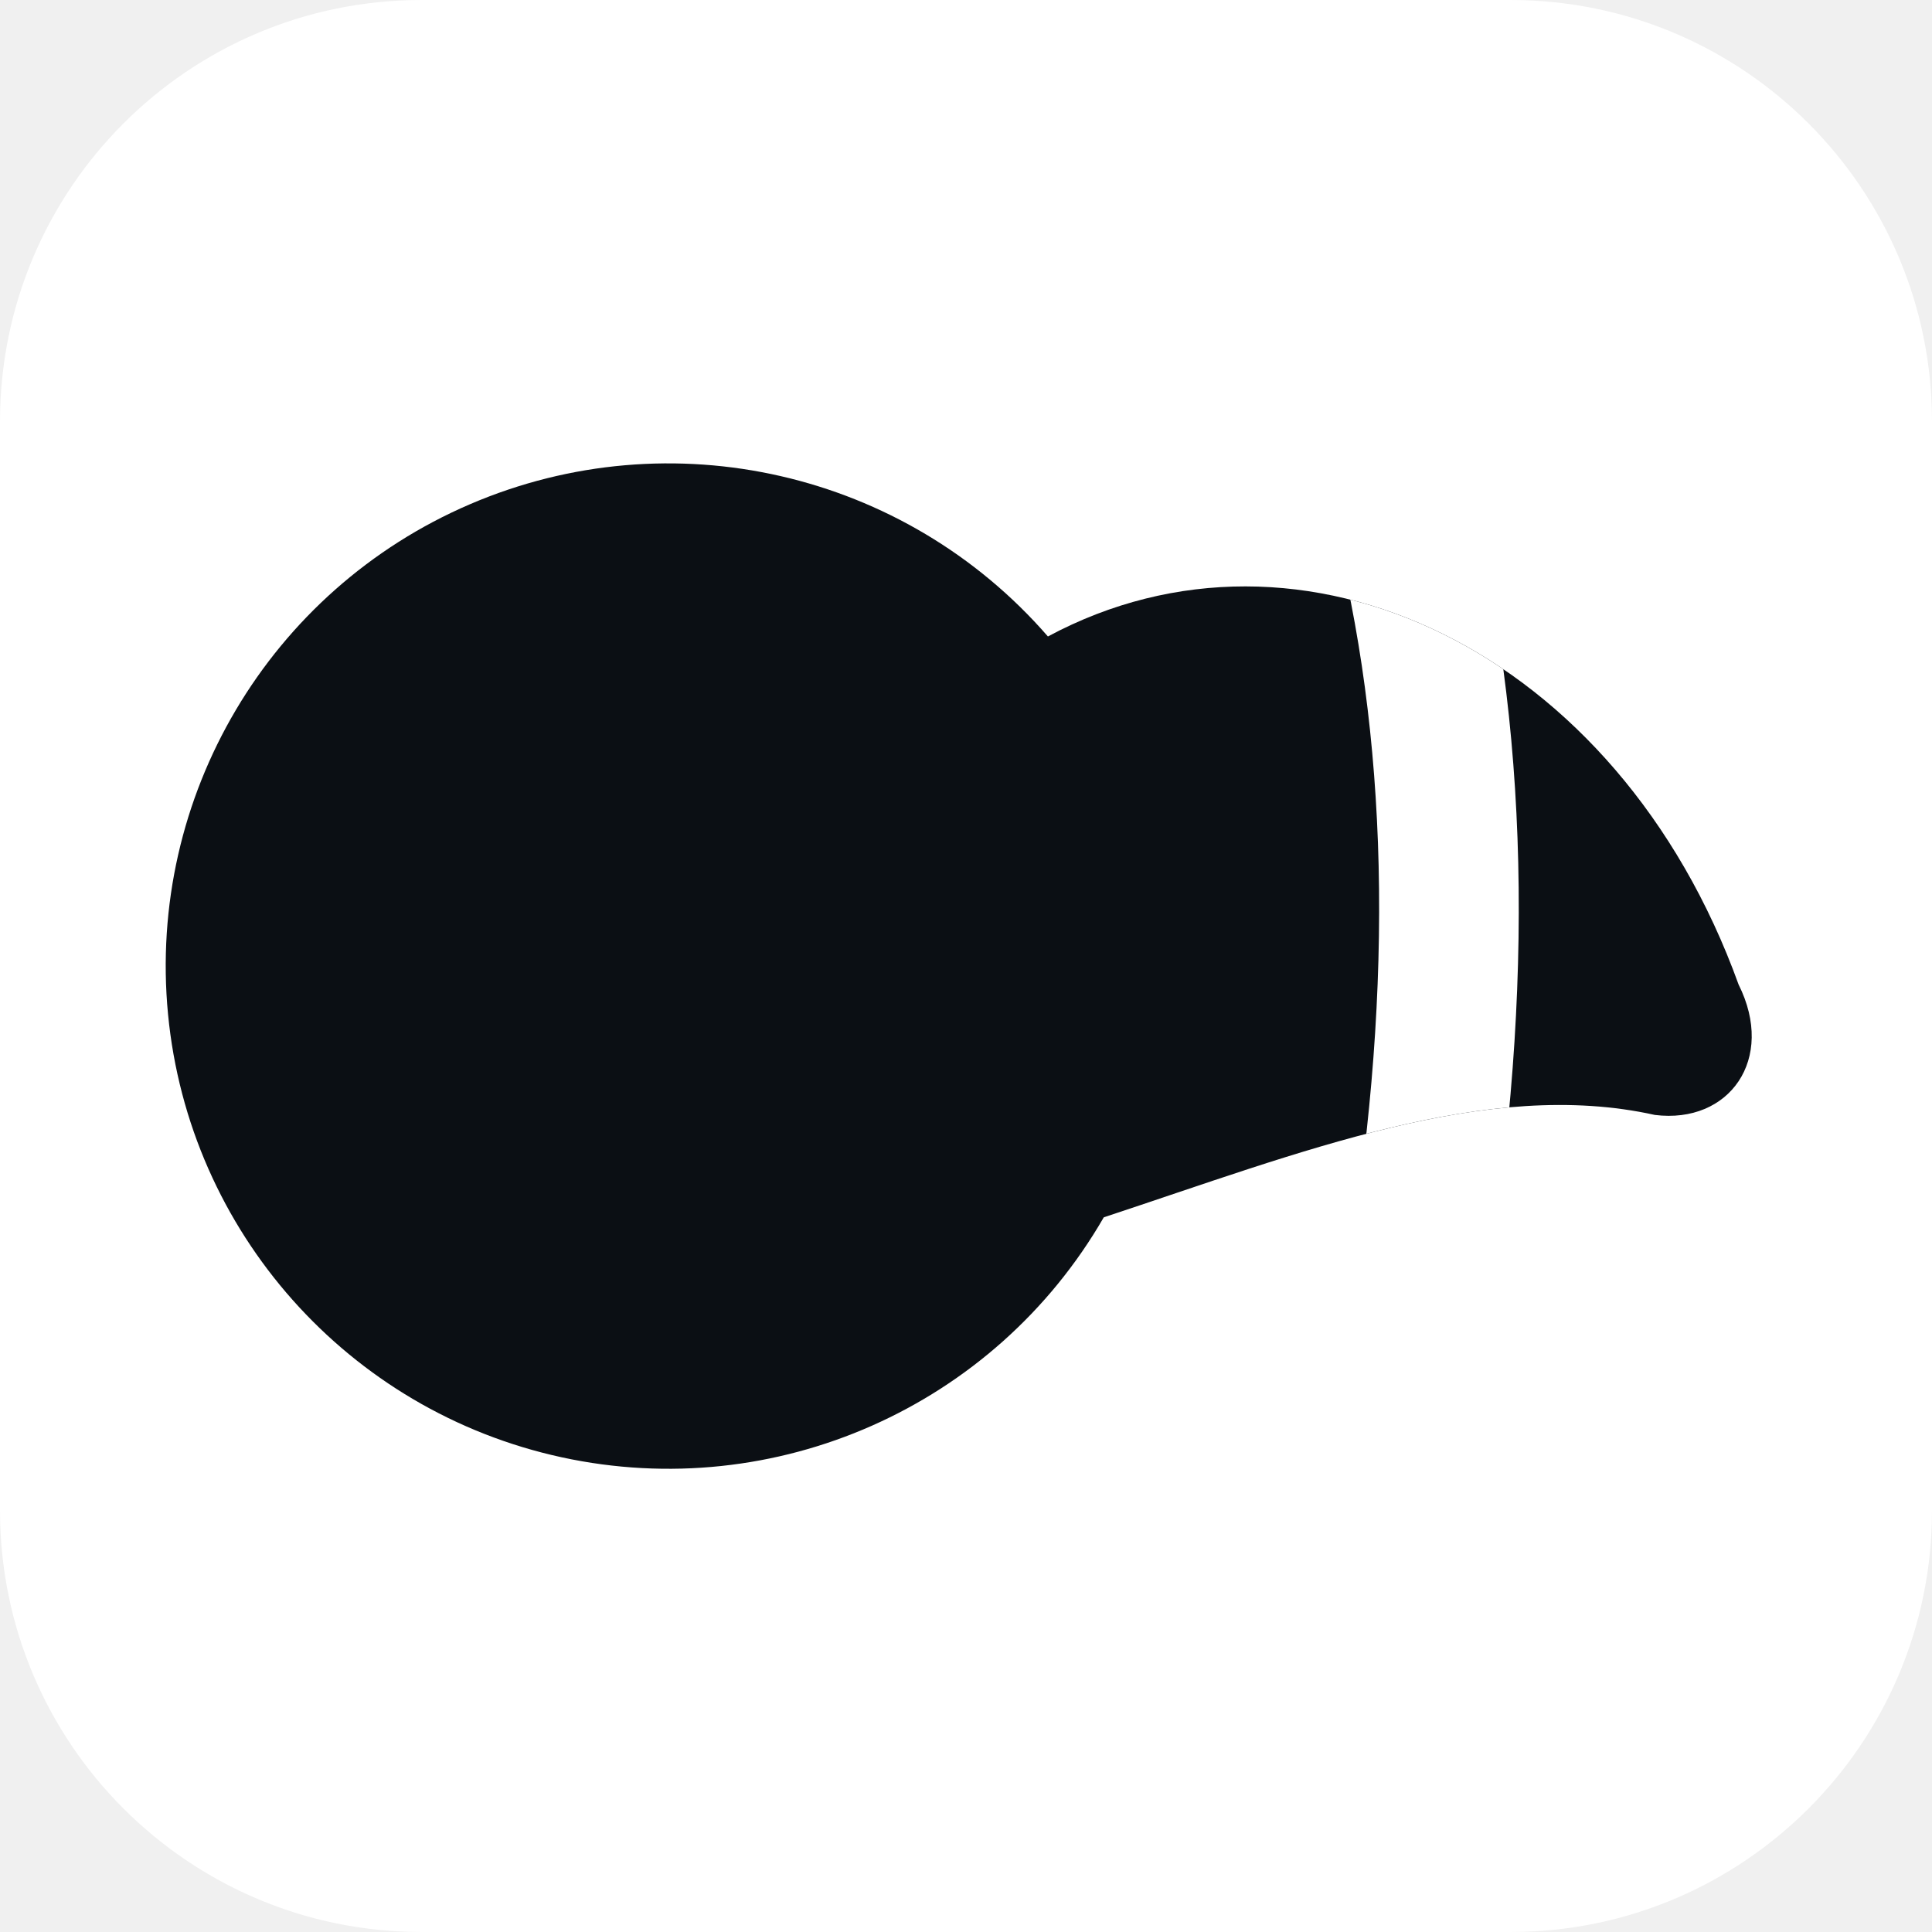
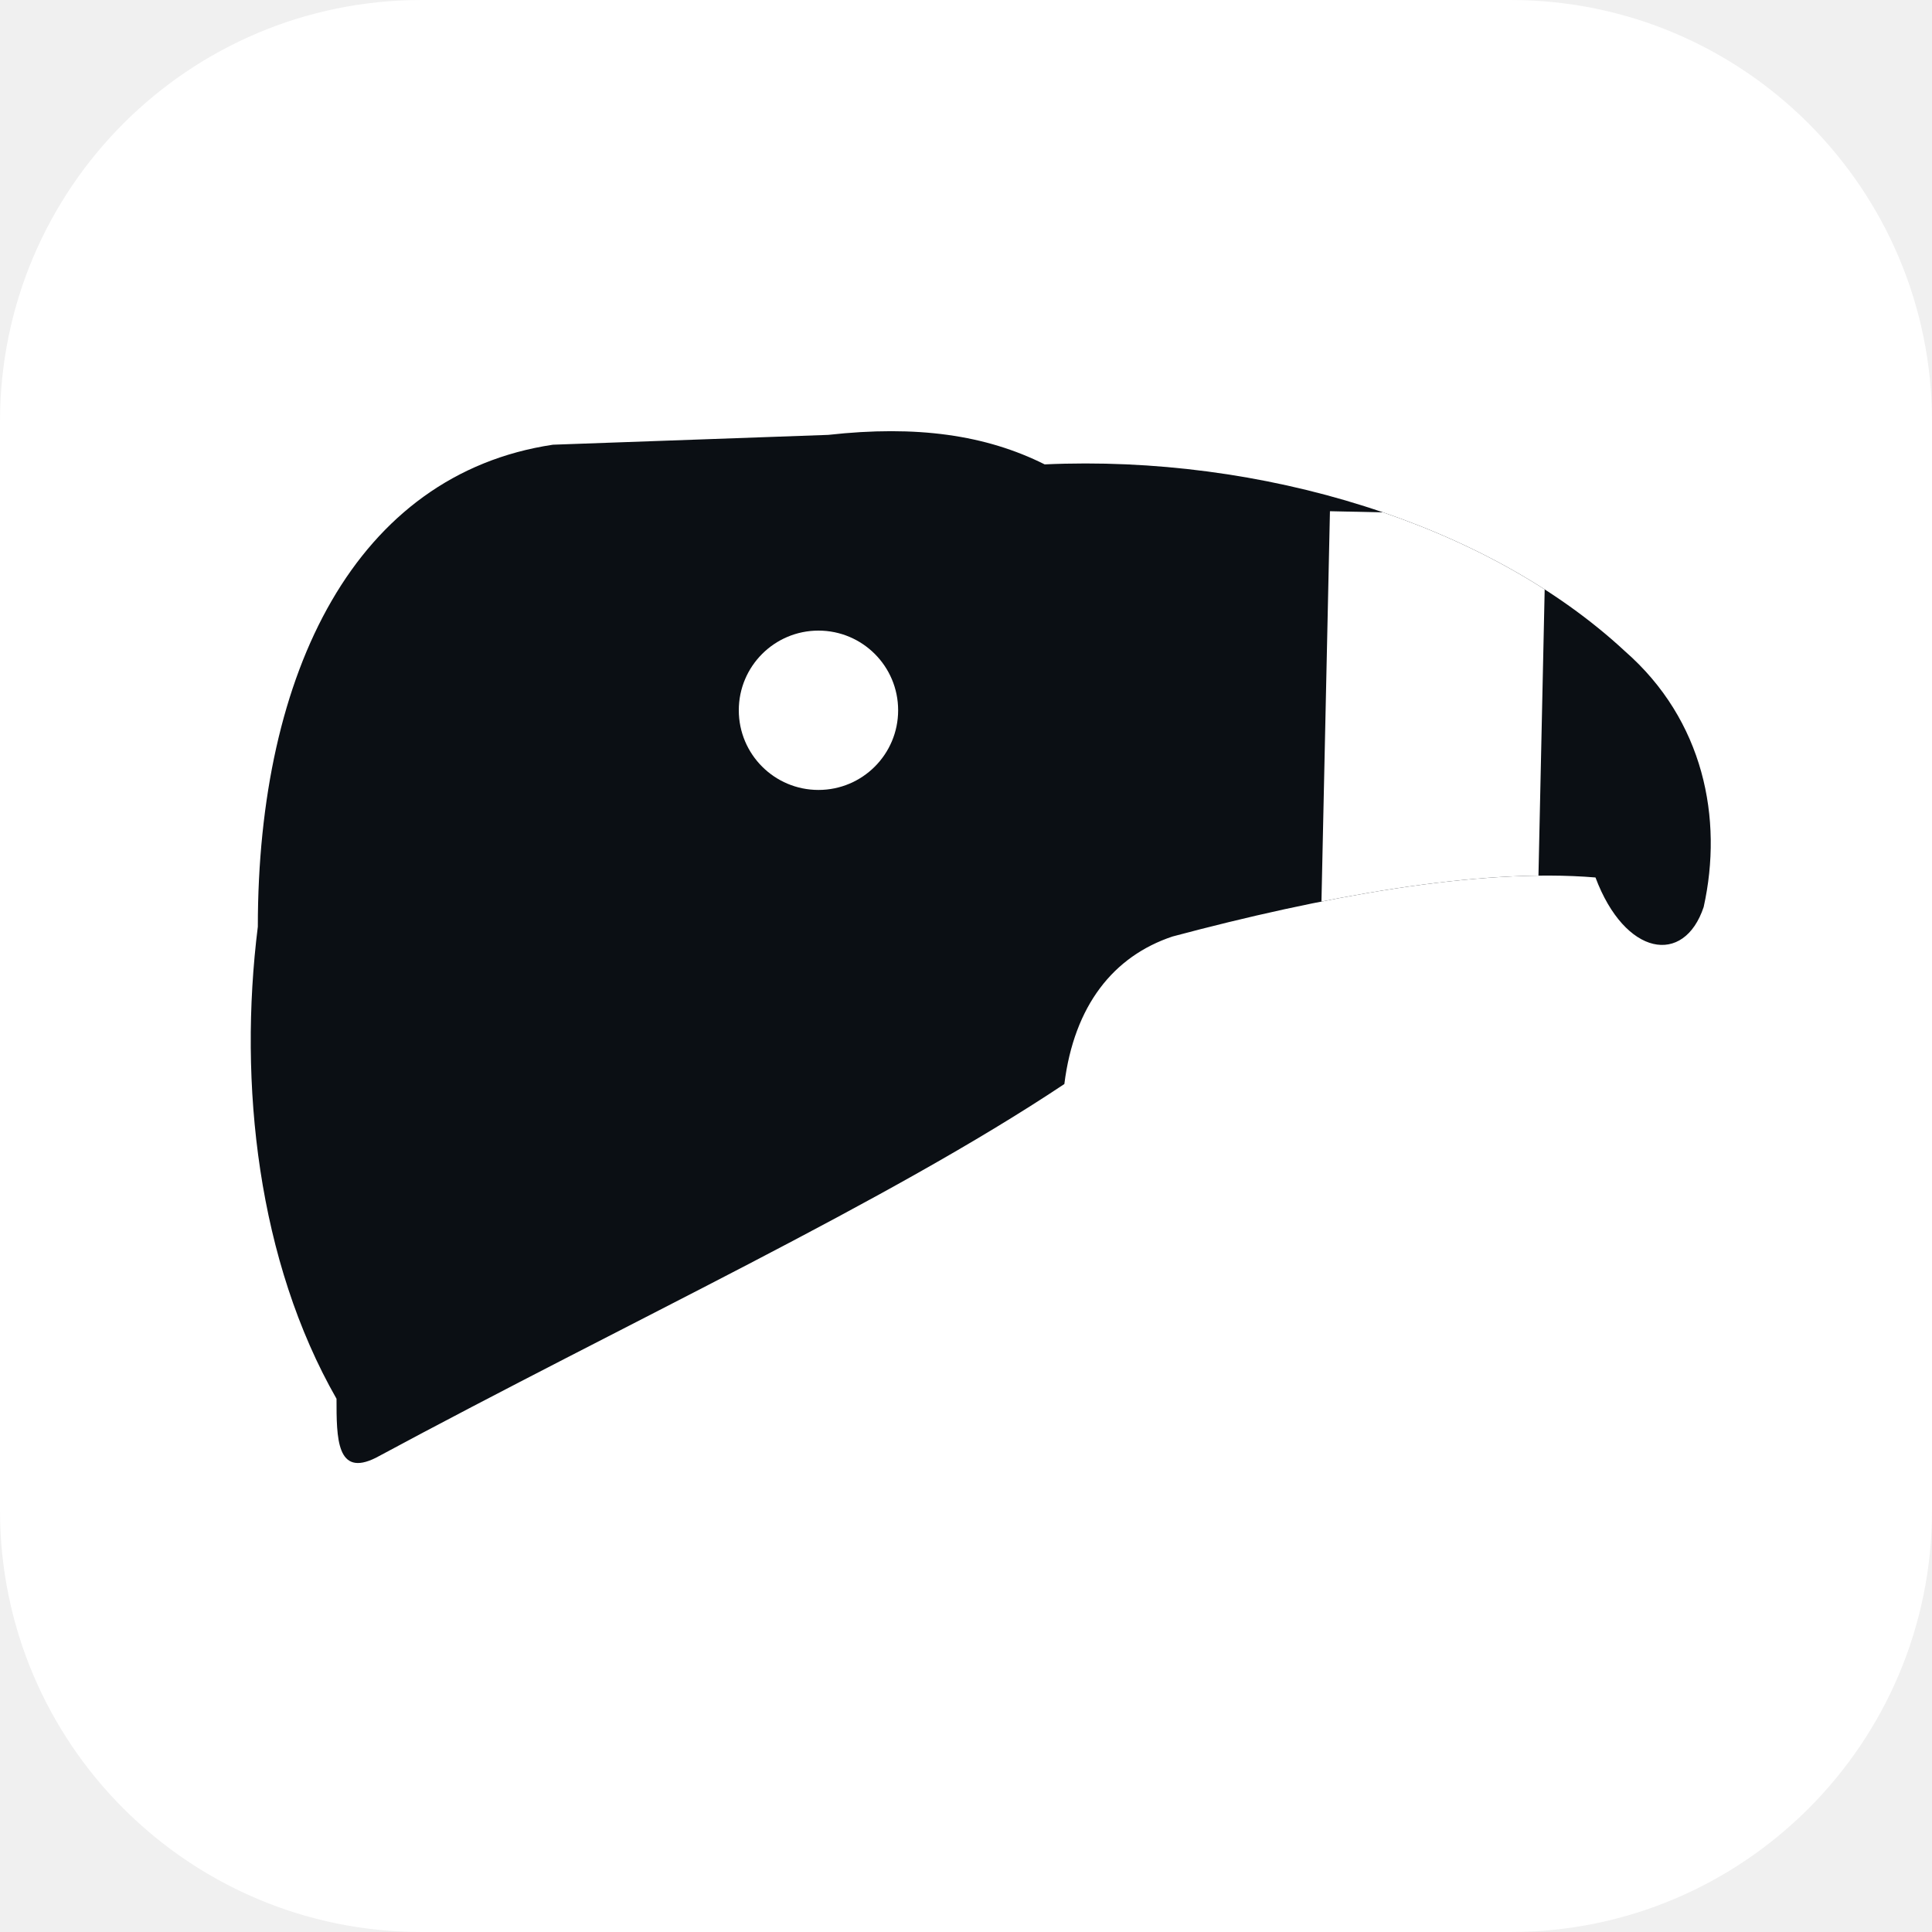
<svg xmlns="http://www.w3.org/2000/svg" viewBox="0 0 220 220">
  <rect width="220" height="220" rx="48" fill="#fff" />
-   <g transform="translate(110 110) scale(1.06) translate(-114 -114)">
+   <g transform="translate(110 110) scale(1.12) translate(-126 -116)">
    <defs>
      <clipPath id="h">
-         <path d="M122.8 78.6 C150 64 184 80 197 116 C201 124 196 131 188 130 C170 126 150 134 128.8 141.0 A54 54 0 1 1 122.8 78.6 Z" />
+         <path d="M62 160 C54 146 52 128 54 112 C54 86 64 66 84 63 L112 62 C121 61 128 62 134 65 C156 64 179 71 193 84 C201 91 203 101 201 110 C199 116 193 115 190 107 C178 106 162 109 147 113 C141 115 137 120 136 128 C118 140 92 152 66 166 C62 168 62 164 62 160 Z" />
      </clipPath>
    </defs>
-     <path d="M122.8 78.6 C150 64 184 80 197 116 C201 124 196 131 188 130 C170 126 150 134 128.8 141.0 A54 54 0 1 1 122.8 78.6 Z" fill="#0b0f14" />
+     <path d="M62 160 C54 146 52 128 54 112 C54 86 64 66 84 63 L112 62 C121 61 128 62 134 65 C156 64 179 71 193 84 C201 91 203 101 201 110 C199 116 193 115 190 107 C178 106 162 109 147 113 C141 115 137 120 136 128 C118 140 92 152 66 166 C62 168 62 164 62 160 Z" fill="#0b0f14" />
    <g clip-path="url(#h)">
-       <path d="M160 62 Q170 98 163 144" fill="none" stroke="#fff" stroke-width="15" stroke-linecap="round" />
+       <path d="M174 70 L173 116" fill="none" stroke="#fff" stroke-width="22" />
    </g>
+     <circle cx="111" cy="90" r="8.1" fill="#fff" />
  </g>
</svg>
